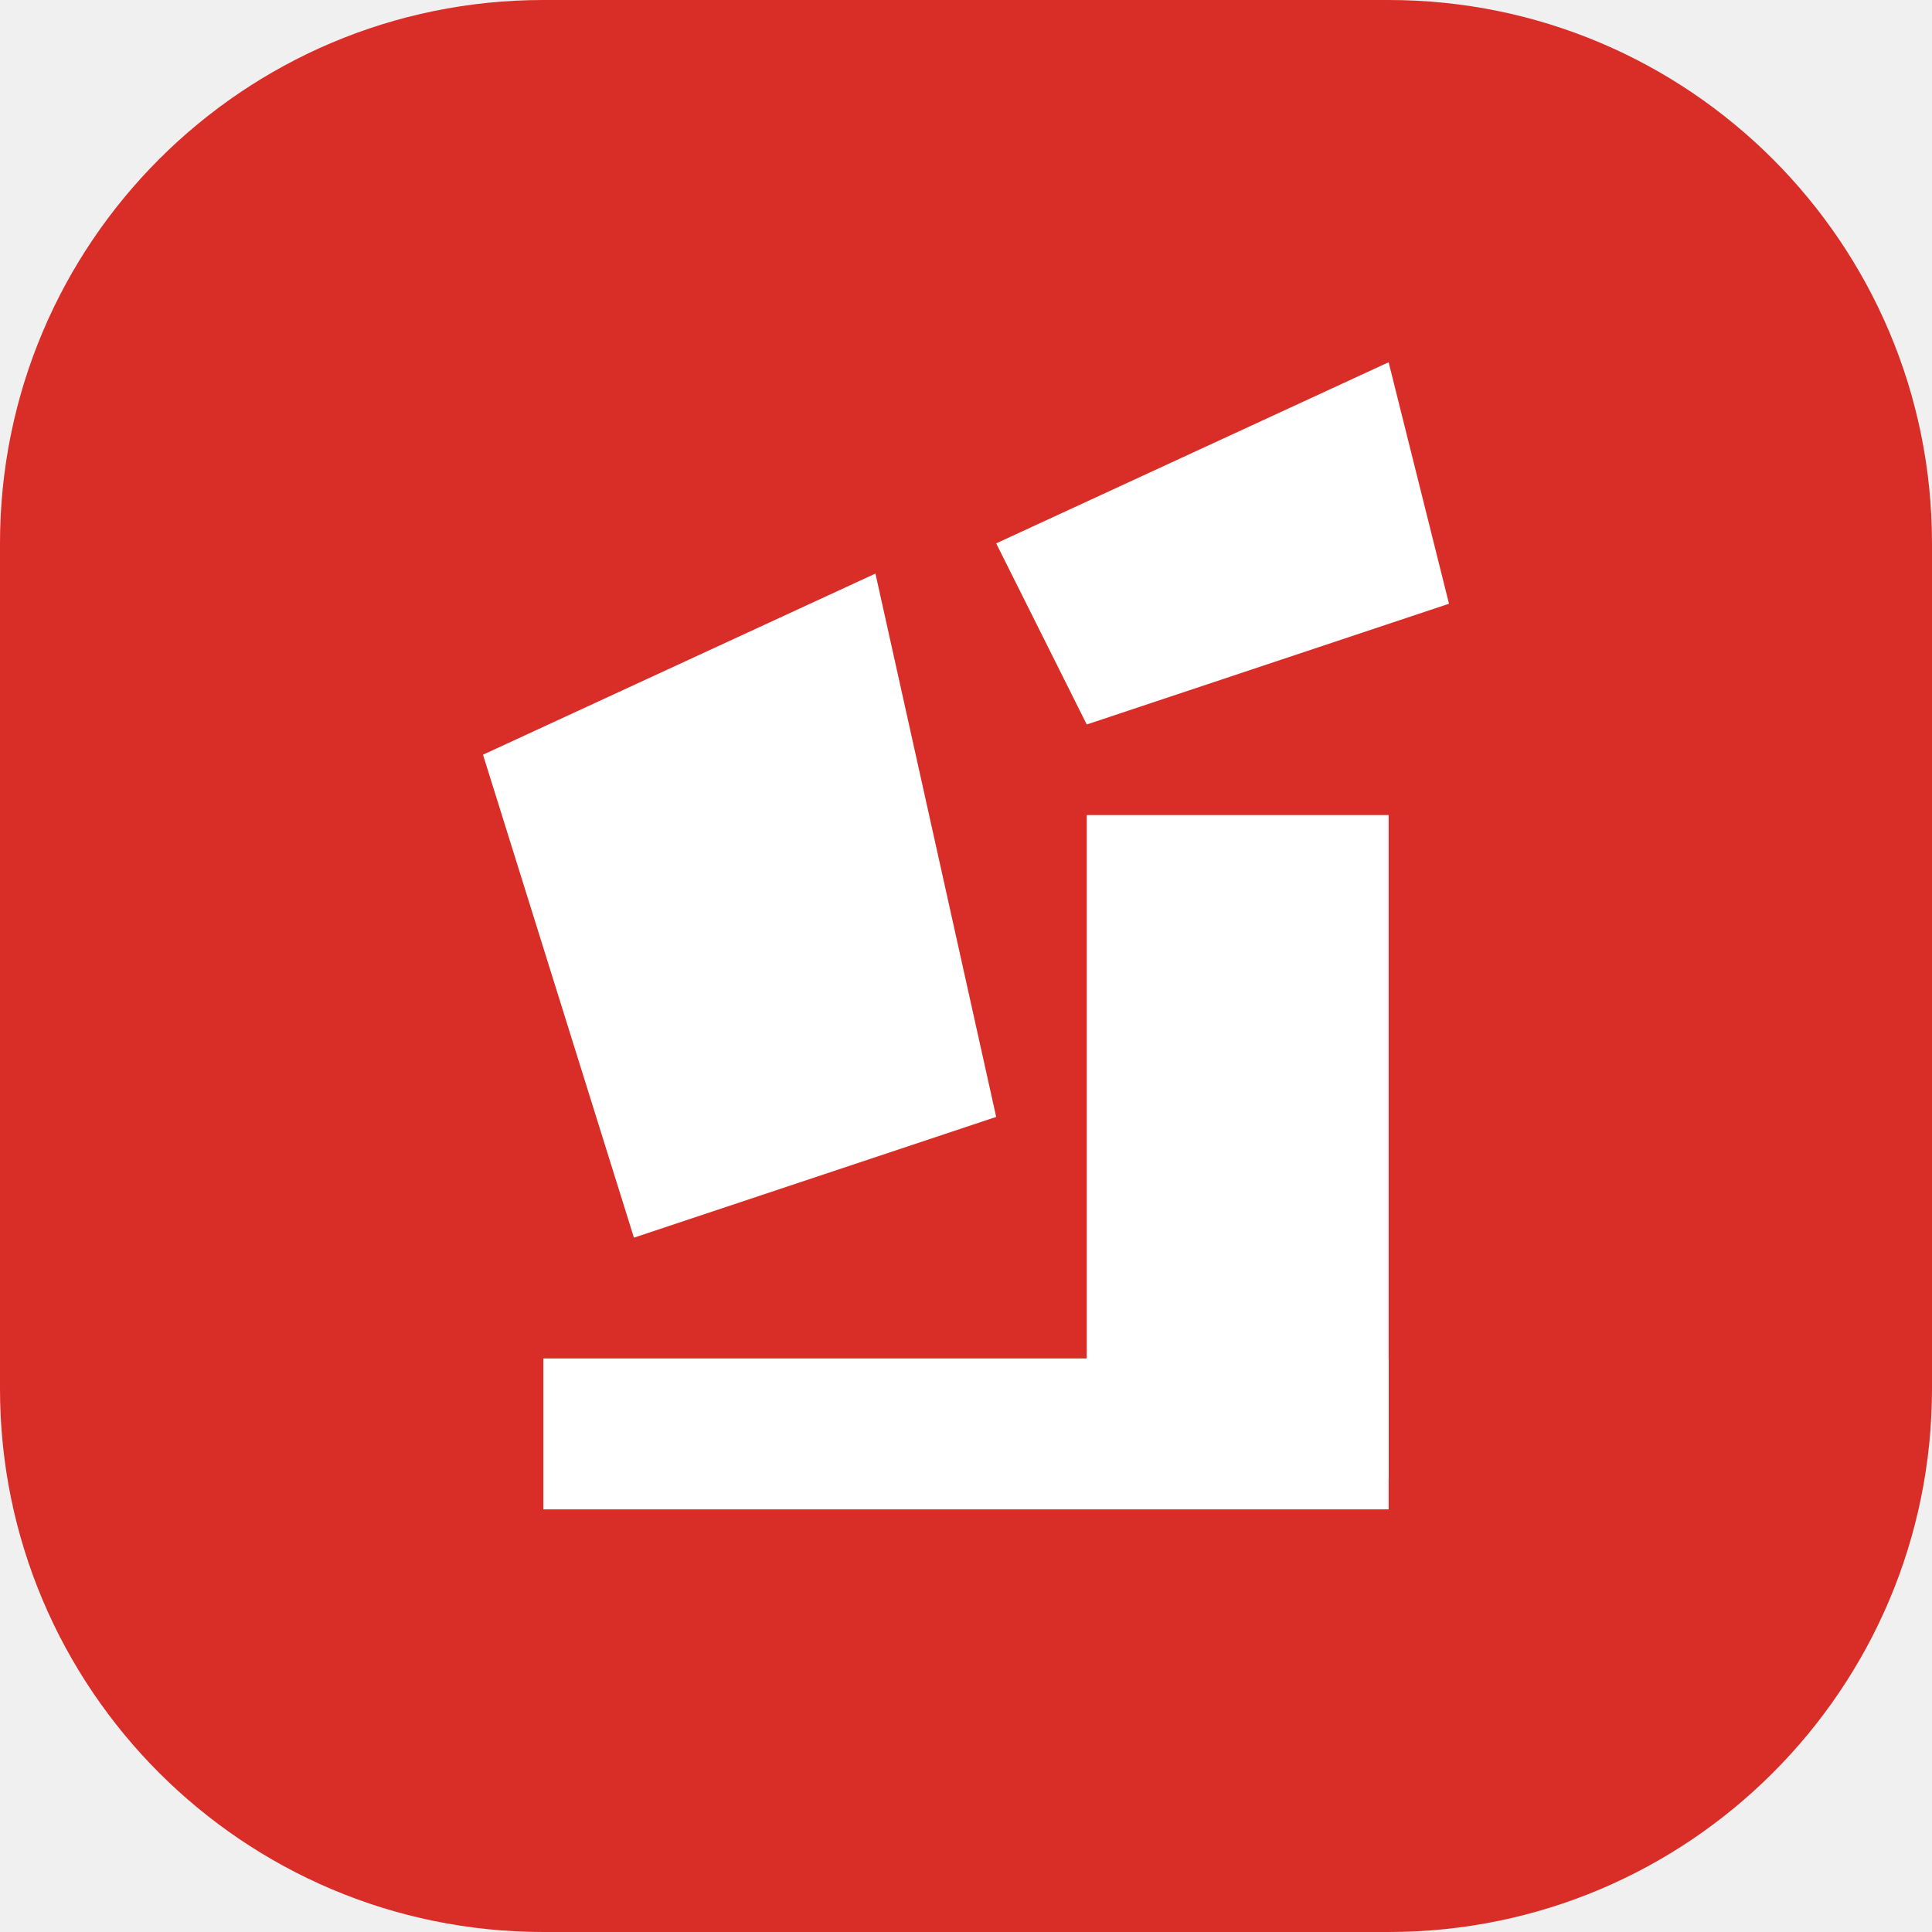
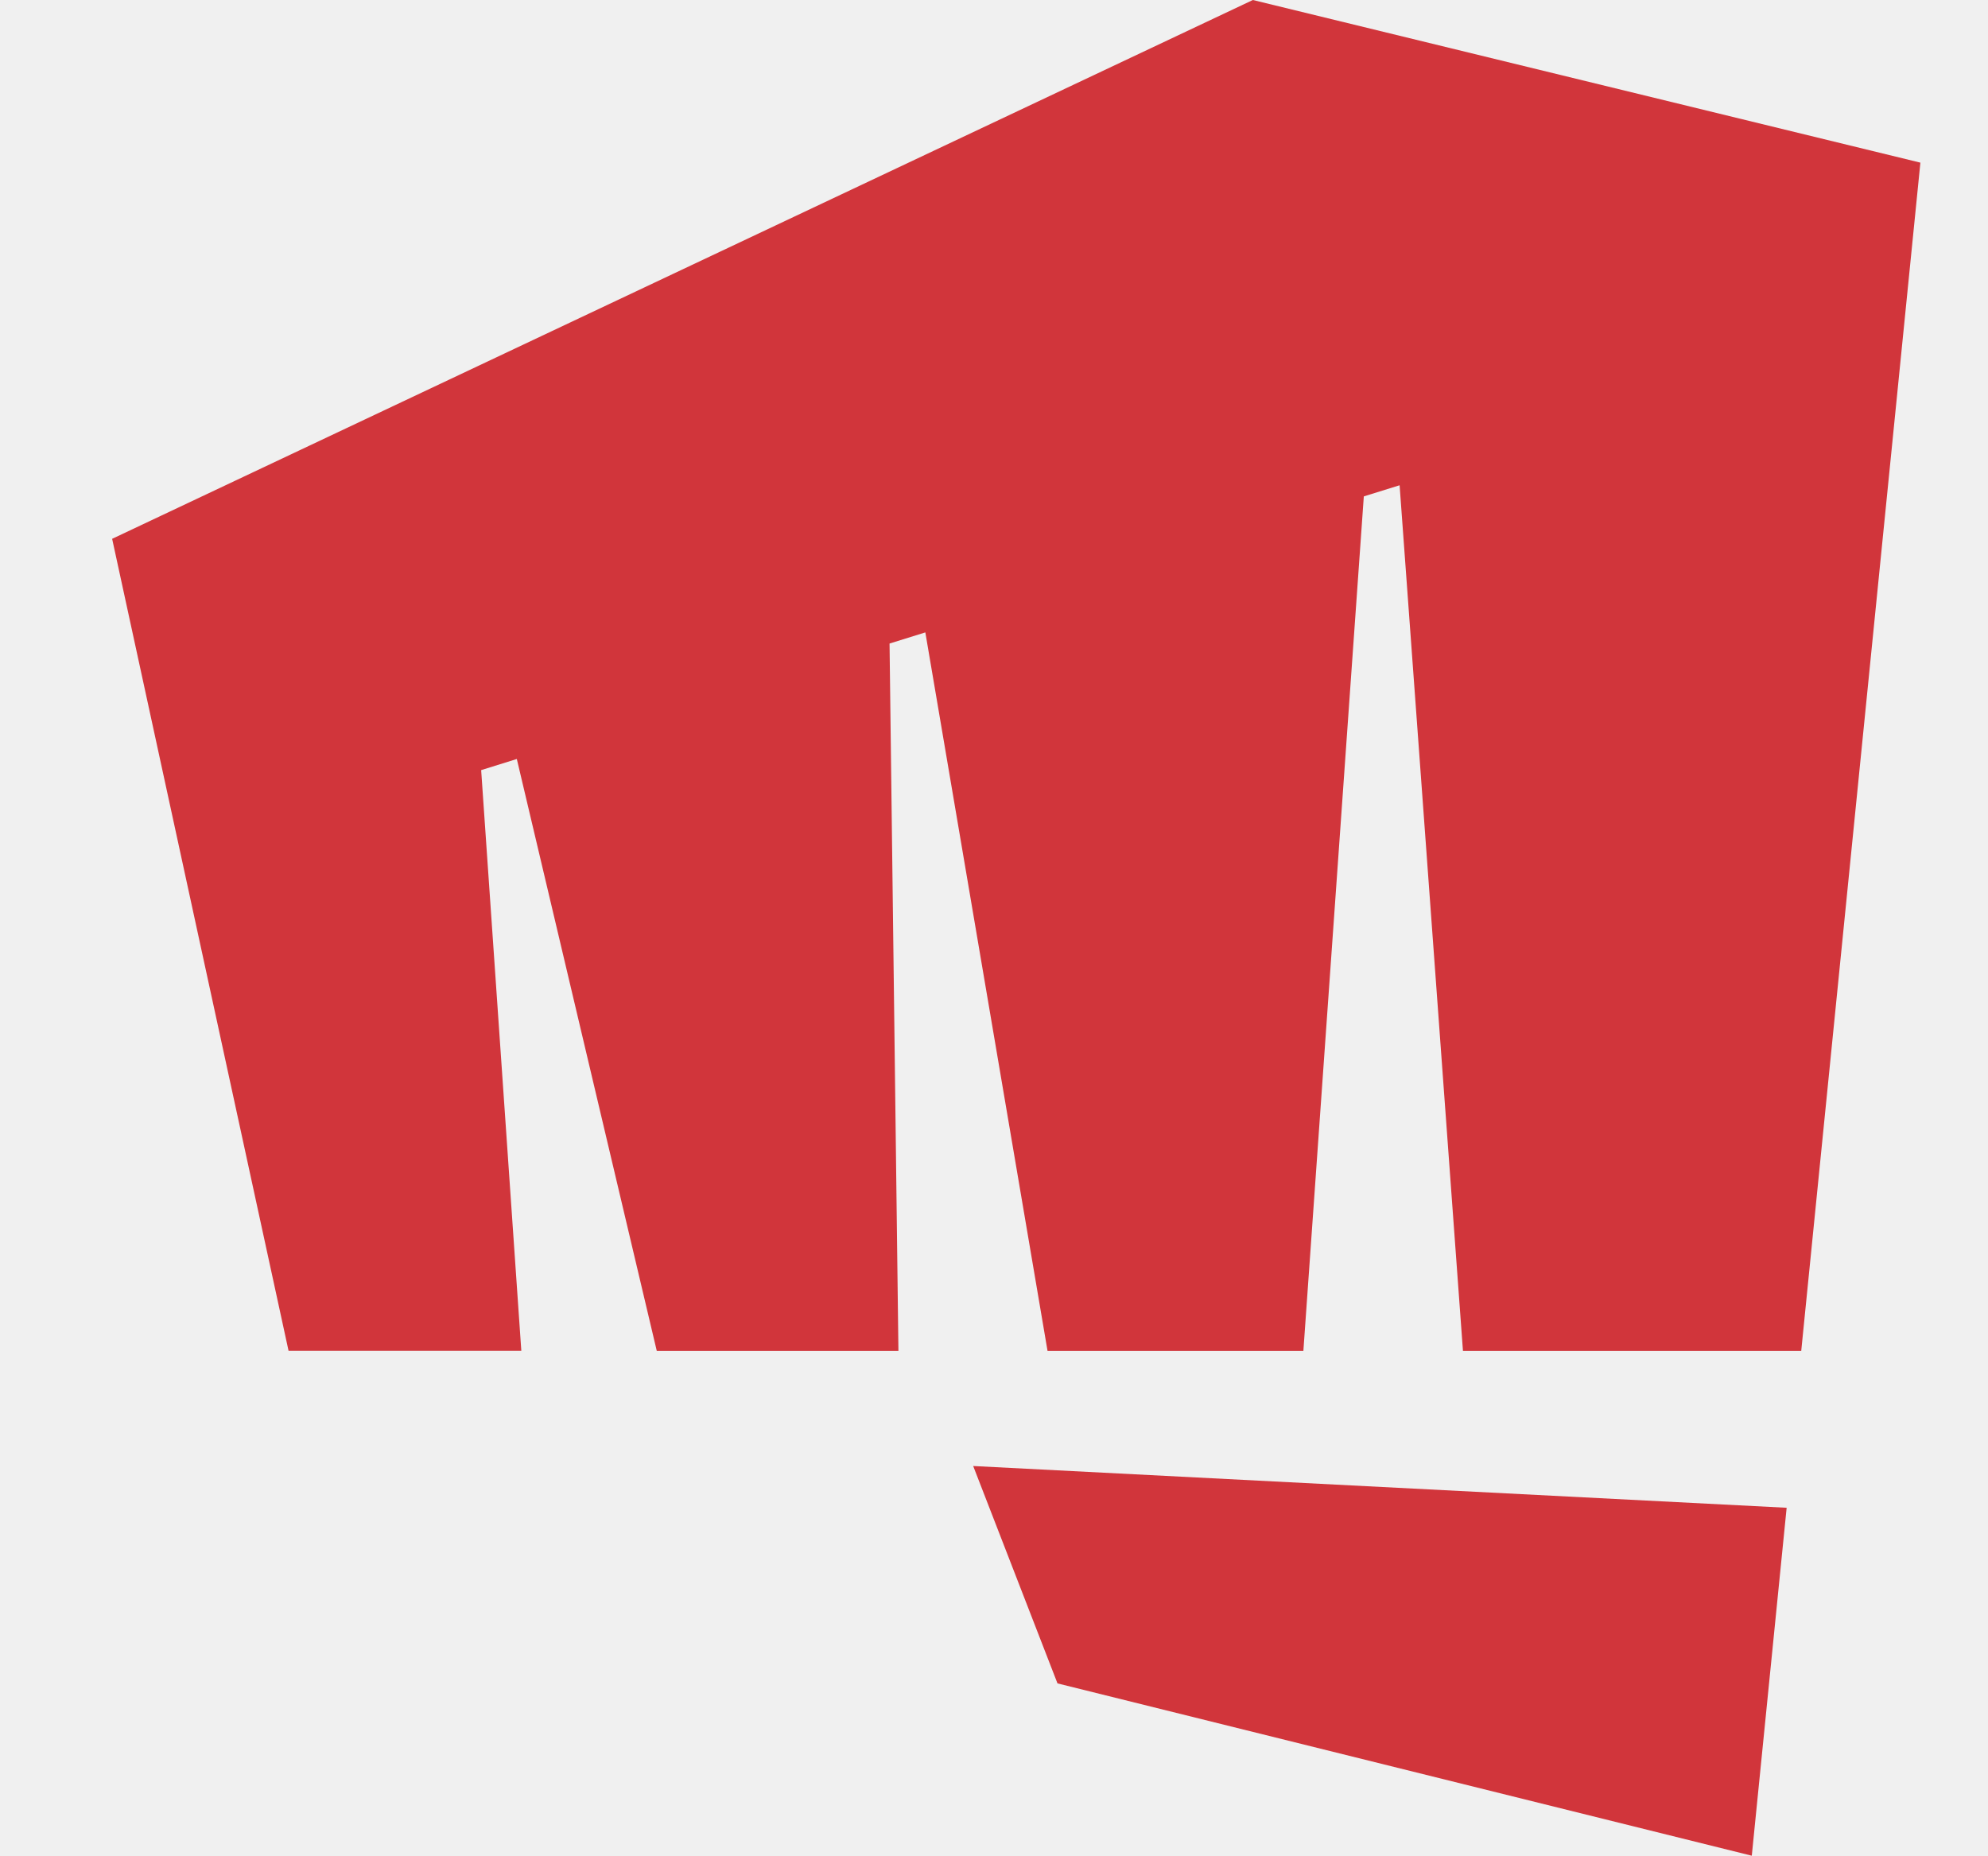
- <svg xmlns="http://www.w3.org/2000/svg" viewBox="0 0 64 64" fill="none">
-   <rect width="64" height="64" rx="18" fill="#d92d27" />
-   <path d="M16 25l13-6 4 18-12 4-5-16Z" fill="#fff" />
-   <path d="M33 18l13-6 2 8-12 4-3-6Z" fill="#fff" />
-   <path d="M36 27h10v22H36z" fill="#fff" />
-   <path d="M18 45h28v5H18z" fill="#fff" />
+ <svg xmlns="http://www.w3.org/2000/svg" t="1774765333515" class="icon" viewBox="0 0 1097 1024" version="1.1" p-id="3129" width="274.25" height="256">
+   <path d="M583.534 928.914l-46.519-119.954 448.878 23.04L966.656 1024l-383.122-95.086zM691.346 0L61.879 297.326l97.353 448.073h128.439L265.509 424.96l19.675-6.144 77.239 326.656h133.339l-4.901-390.363 19.749-6.144 67.438 396.507h141.166l33.353-471.552 19.749-6.144 34.962 477.696h186.661l65.755-655.726L691.346 0z" fill="#D1353B" p-id="3130" />
</svg>
